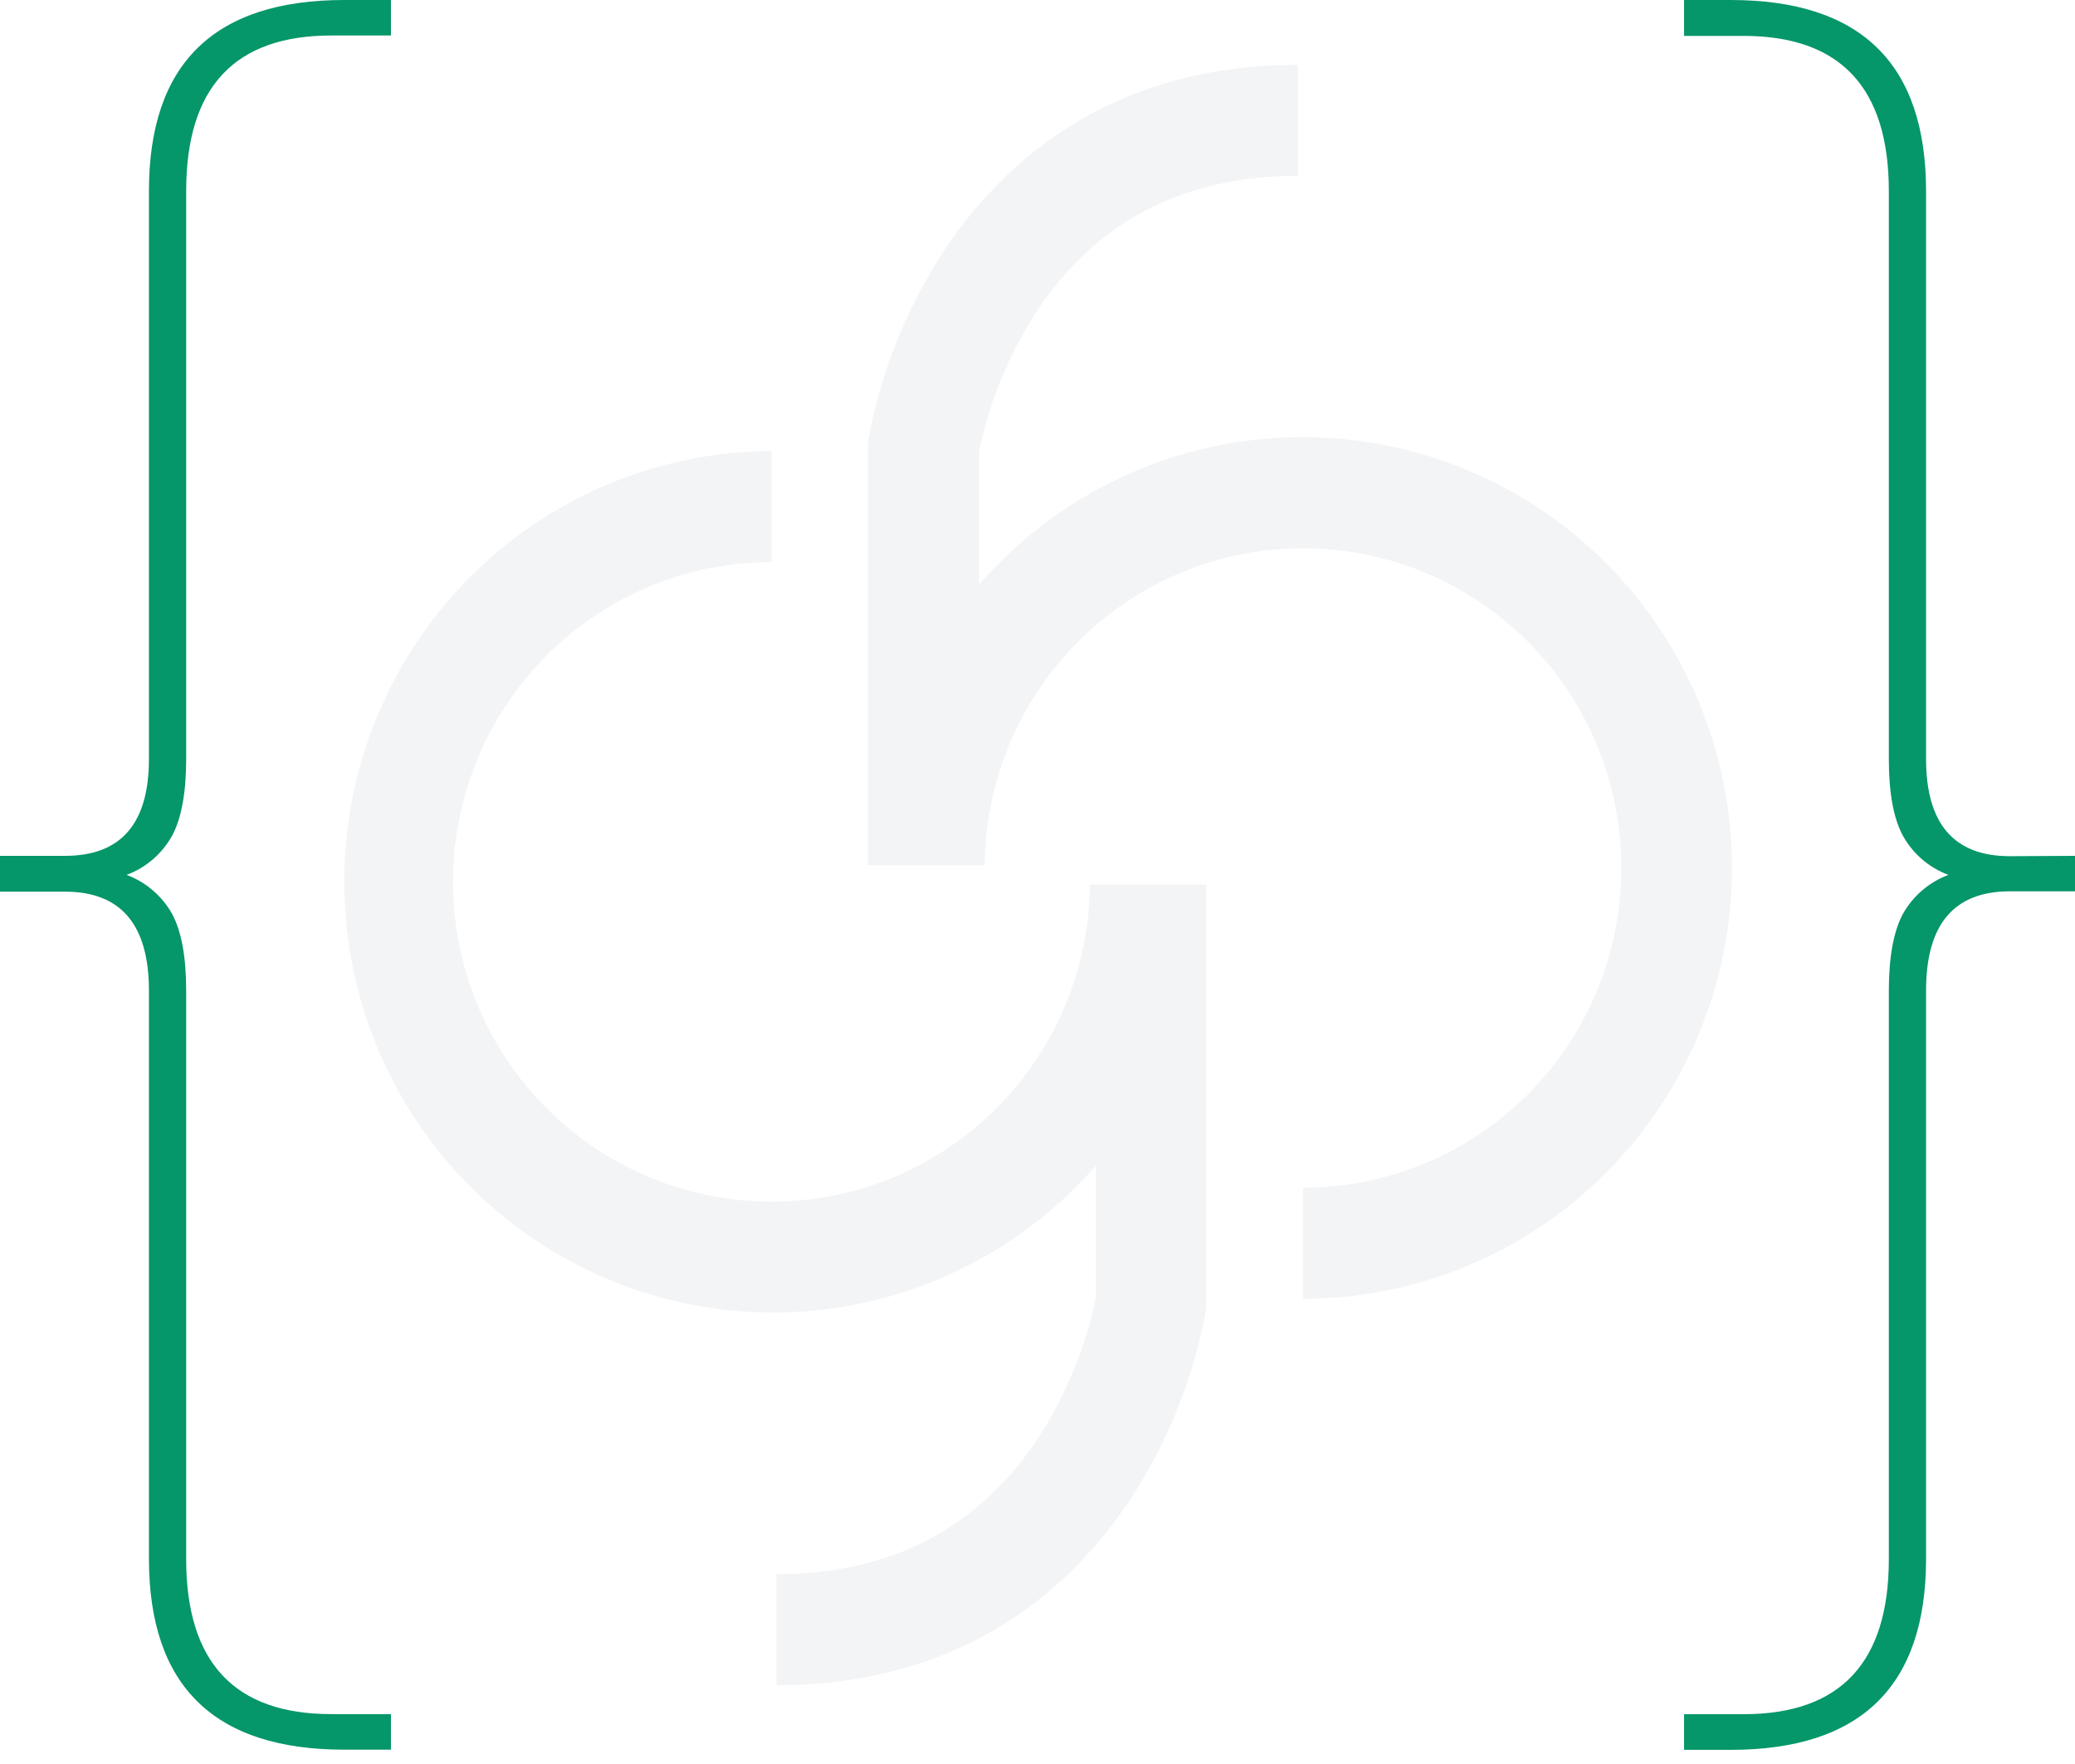
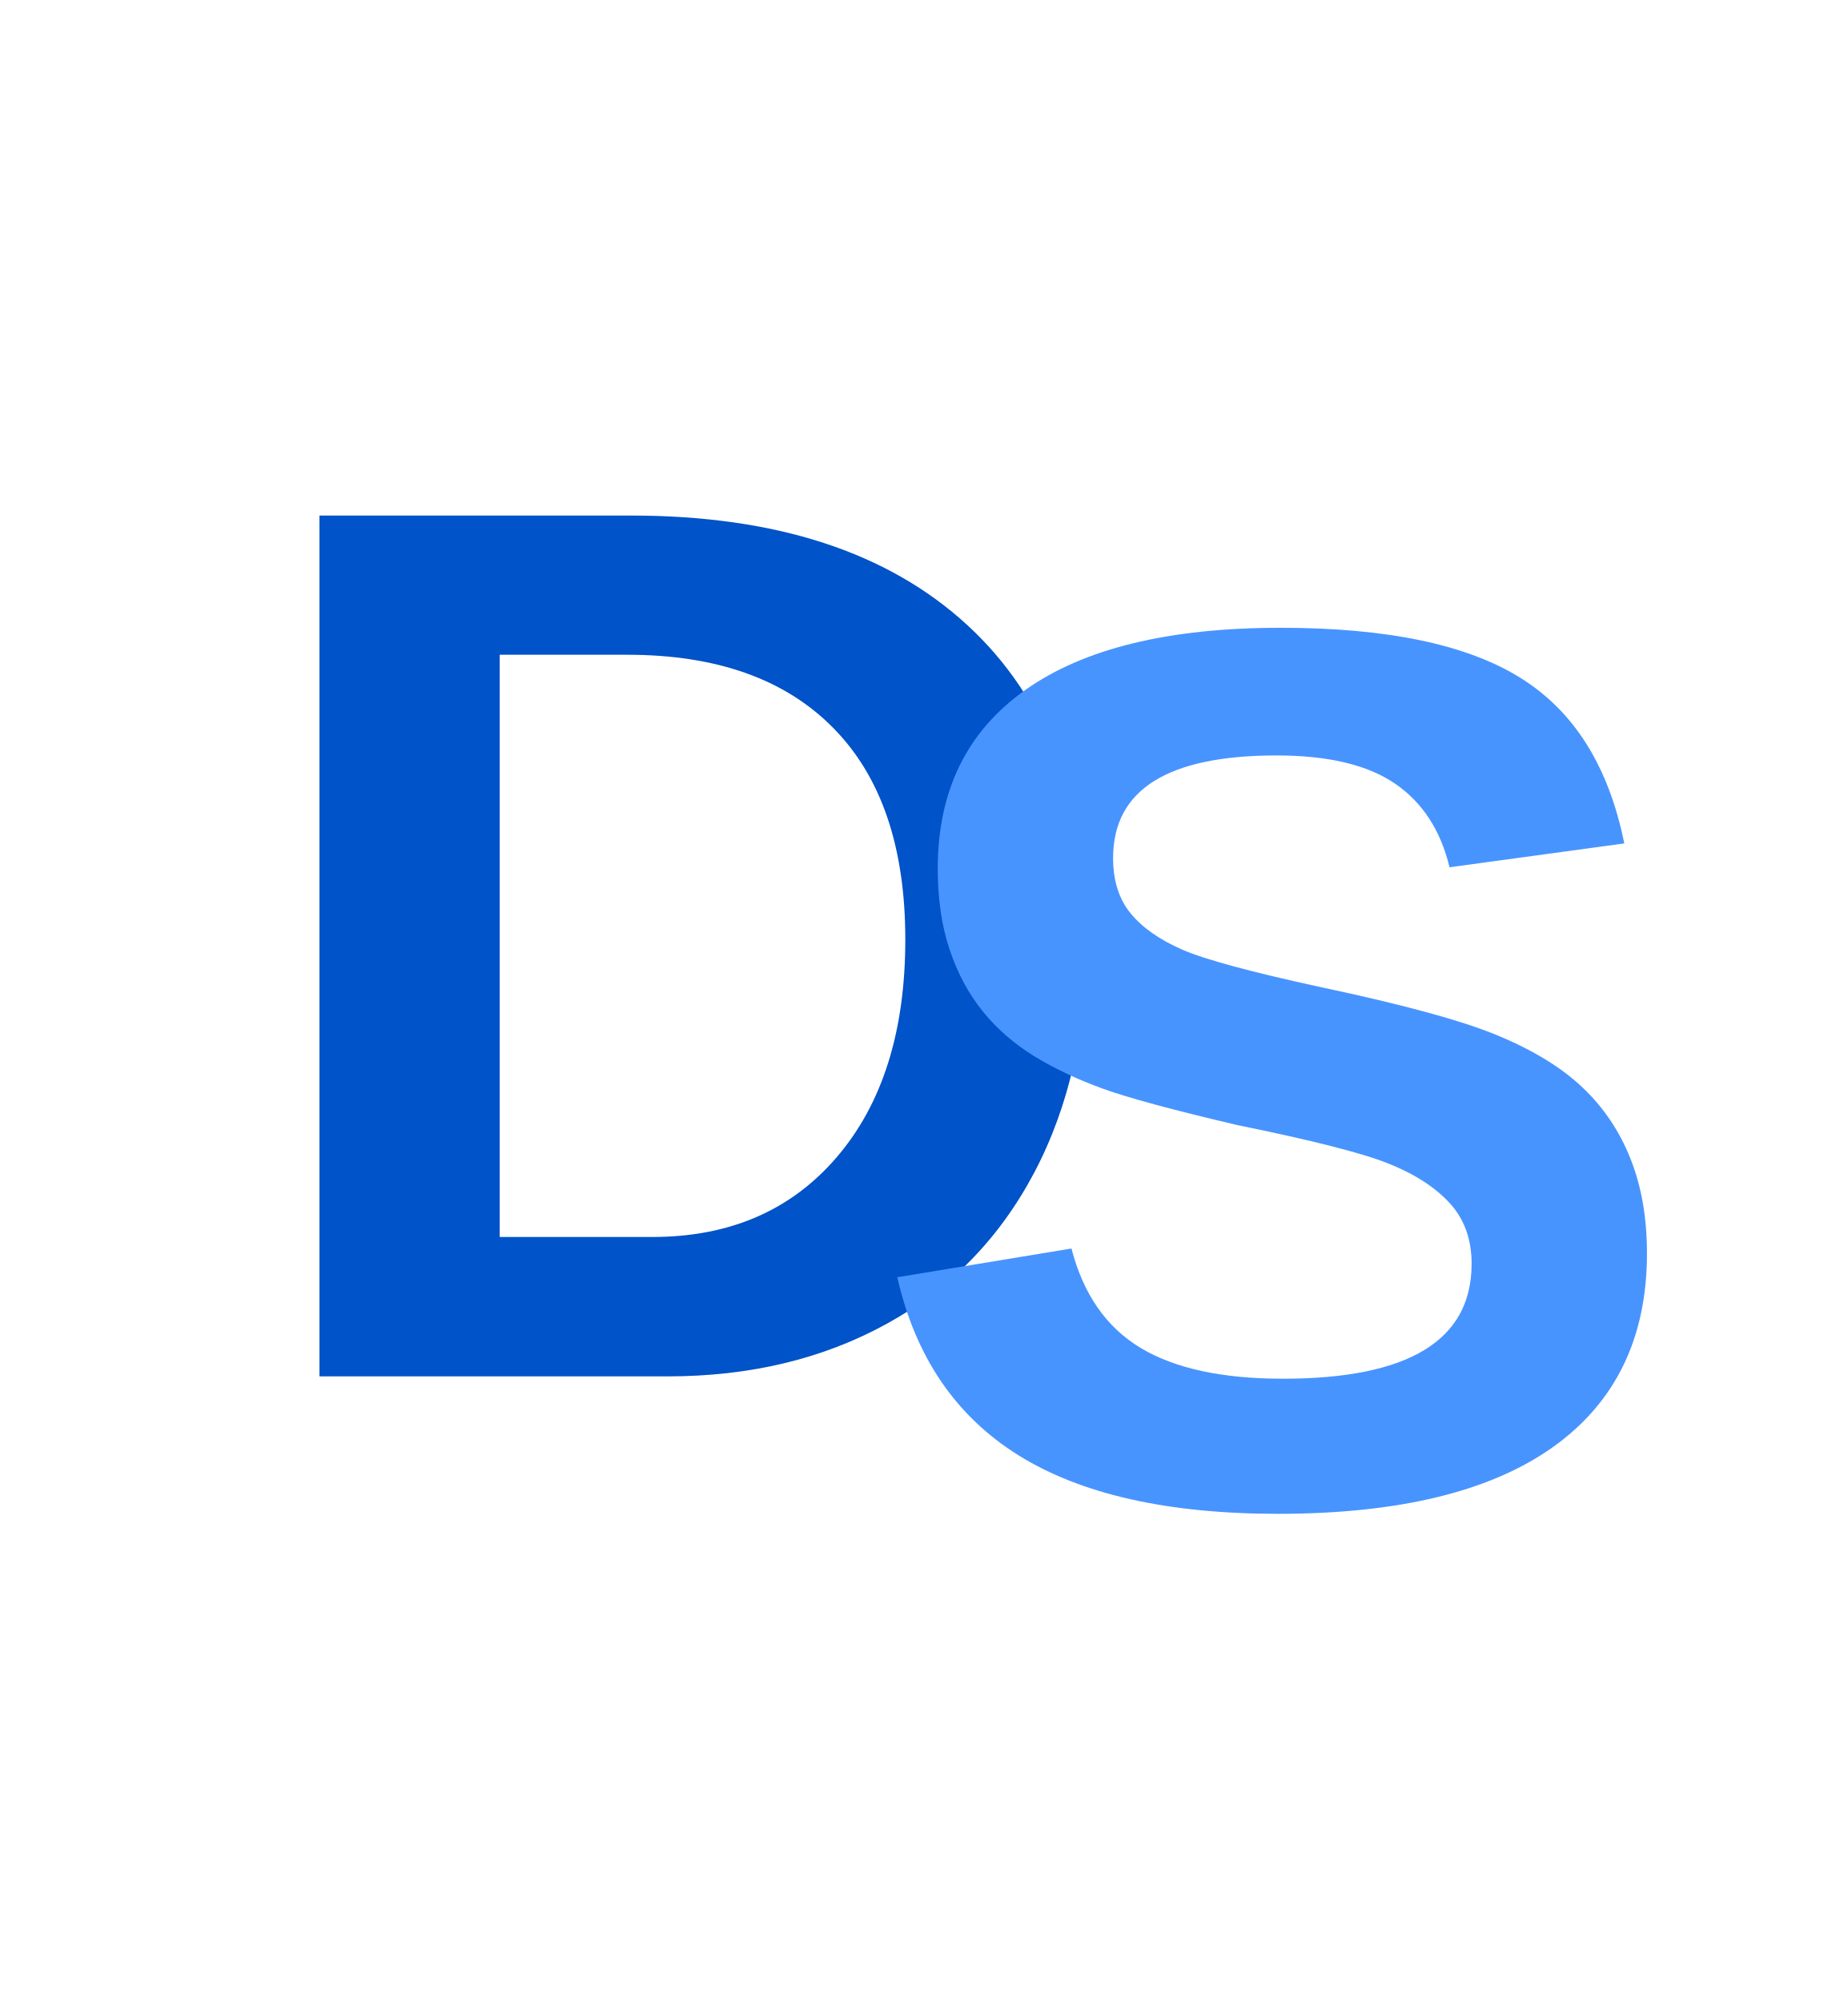
- <svg xmlns="http://www.w3.org/2000/svg" width="153" height="130" viewBox="0 0 153 130" fill="none">
-   <path d="M88.519 65.217H80.368C80.328 69.872 78.917 74.411 76.313 78.262C73.708 82.112 70.026 85.103 65.732 86.857C61.437 88.61 56.722 89.048 52.18 88.115C47.638 87.182 43.472 84.92 40.209 81.614C36.945 78.308 34.729 74.106 33.84 69.537C32.95 64.969 33.428 60.238 35.212 55.941C36.996 51.645 40.007 47.974 43.865 45.393C47.723 42.812 52.255 41.435 56.892 41.436V33.252C51.704 33.272 46.6 34.573 42.032 37.04C37.463 39.508 33.569 43.066 30.692 47.401C27.816 51.736 26.046 56.715 25.538 61.899C25.029 67.083 25.799 72.313 27.779 77.127C29.759 81.942 32.888 86.194 36.89 89.508C40.893 92.823 45.645 95.097 50.73 96.132C55.814 97.167 61.074 96.93 66.046 95.442C71.018 93.955 75.549 91.262 79.239 87.601C79.782 87.062 80.307 86.504 80.807 85.935V95.693C80.043 99.309 78.633 102.757 76.647 105.869C72.266 112.607 65.738 116.056 57.252 116.056V124.24C71.467 124.24 79.355 116.669 83.486 110.316C86.167 106.163 88.01 101.521 88.909 96.655L88.952 96.361V65.241L88.519 65.217Z" fill="#F3F4F6" />
-   <path d="M96.109 32.235C87.741 32.202 79.702 35.507 73.761 41.424C73.212 41.969 72.681 42.532 72.18 43.108V33.343C72.947 29.636 74.395 26.104 76.451 22.93C80.826 16.32 87.305 12.963 95.7 12.963V4.784C81.491 4.784 73.596 12.344 69.466 18.703C66.786 22.857 64.942 27.498 64.036 32.363L63.999 32.664V63.783H72.602C72.642 59.13 74.054 54.593 76.659 50.744C79.263 46.895 82.944 43.906 87.237 42.154C91.53 40.402 96.244 39.965 100.784 40.898C105.324 41.831 109.488 44.092 112.75 47.397C116.013 50.702 118.228 54.902 119.117 59.469C120.007 64.036 119.53 68.765 117.747 73.06C115.964 77.355 112.955 81.024 109.099 83.606C105.243 86.187 100.712 87.564 96.078 87.564V95.749C104.466 95.749 112.511 92.403 118.442 86.447C124.373 80.492 127.705 72.414 127.705 63.992C127.705 55.569 124.373 47.492 118.442 41.536C112.511 35.581 104.466 32.235 96.078 32.235H96.109Z" fill="#F3F4F6" />
-   <path d="M153 63.097V65.713H148.192C144.076 65.713 142.018 68.149 142.018 73.021V114.916C142.018 124.31 137.215 129.006 127.608 129.006H124.173V126.378H128.566C135.704 126.378 139.273 122.566 139.273 114.941V73.046C139.273 70.595 139.614 68.684 140.304 67.391C141.047 66.058 142.239 65.033 143.666 64.5C142.236 63.969 141.043 62.941 140.304 61.602C139.614 60.322 139.273 58.435 139.273 55.954V14.09C139.273 6.465 135.704 2.65 128.566 2.646H124.173V0H127.608C137.211 0 142.014 4.697 142.018 14.09V55.954C142.018 60.733 144.076 63.122 148.192 63.122L153 63.097ZM4.801 63.097C8.922 63.097 10.982 60.716 10.982 55.954V14.09C10.982 4.697 15.785 0 25.392 0H28.827V2.616H24.434C17.296 2.616 13.727 6.44 13.727 14.09V55.954C13.727 58.405 13.386 60.322 12.696 61.602C11.957 62.941 10.764 63.969 9.334 64.5C10.76 65.031 11.952 66.054 12.696 67.385C13.386 68.678 13.727 70.559 13.727 73.04V114.935C13.727 122.564 17.296 126.376 24.434 126.372H28.827V128.994H25.392C15.785 128.994 10.982 124.297 10.982 114.904V73.046C10.982 68.178 8.922 65.742 4.801 65.737H0V63.097H4.801Z" fill="#059669" />
+ <svg xmlns="http://www.w3.org/2000/svg" width="120" height="130" viewBox="0 20 120 160">
+   <text x="5" y="130" font-family="Arial, sans-serif" font-size="100" fill="#0053c8" font-weight="bold">
+     D
+   </text>
+   <text x="55" y="140" font-family="Arial, sans-serif" font-size="100" fill="#4894ff" font-weight="bold">
+     S
+   </text>
</svg>
